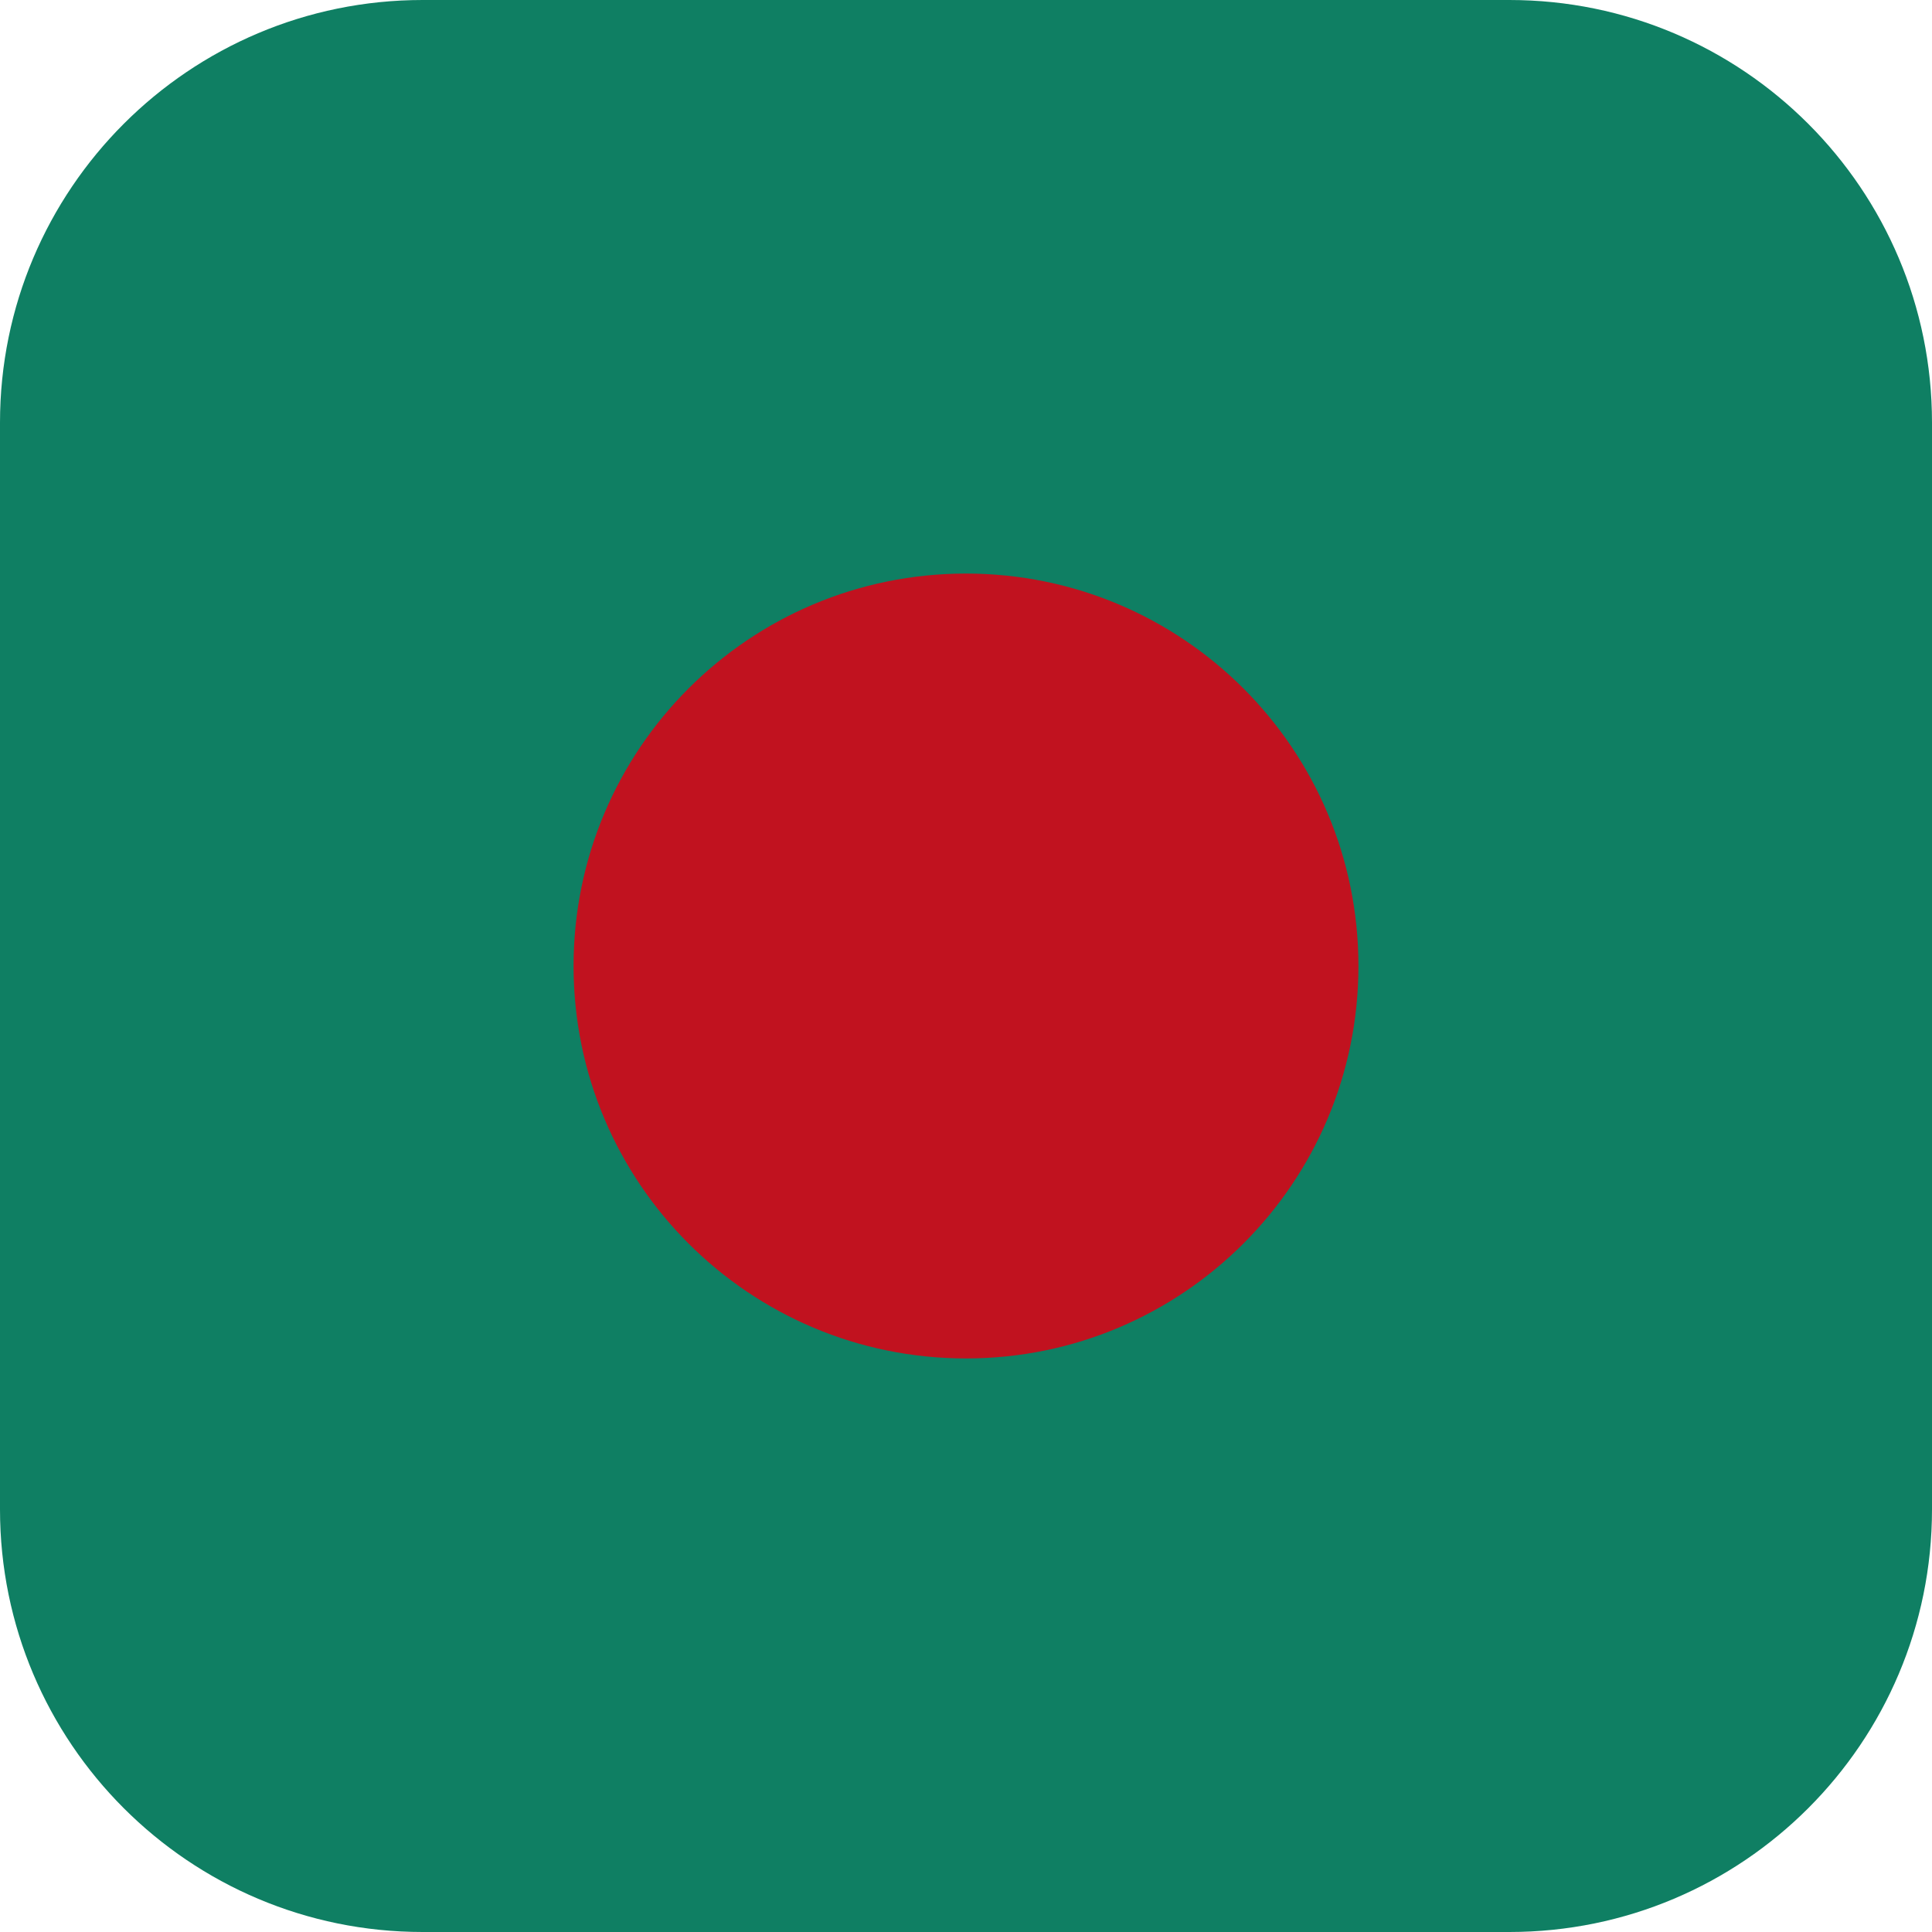
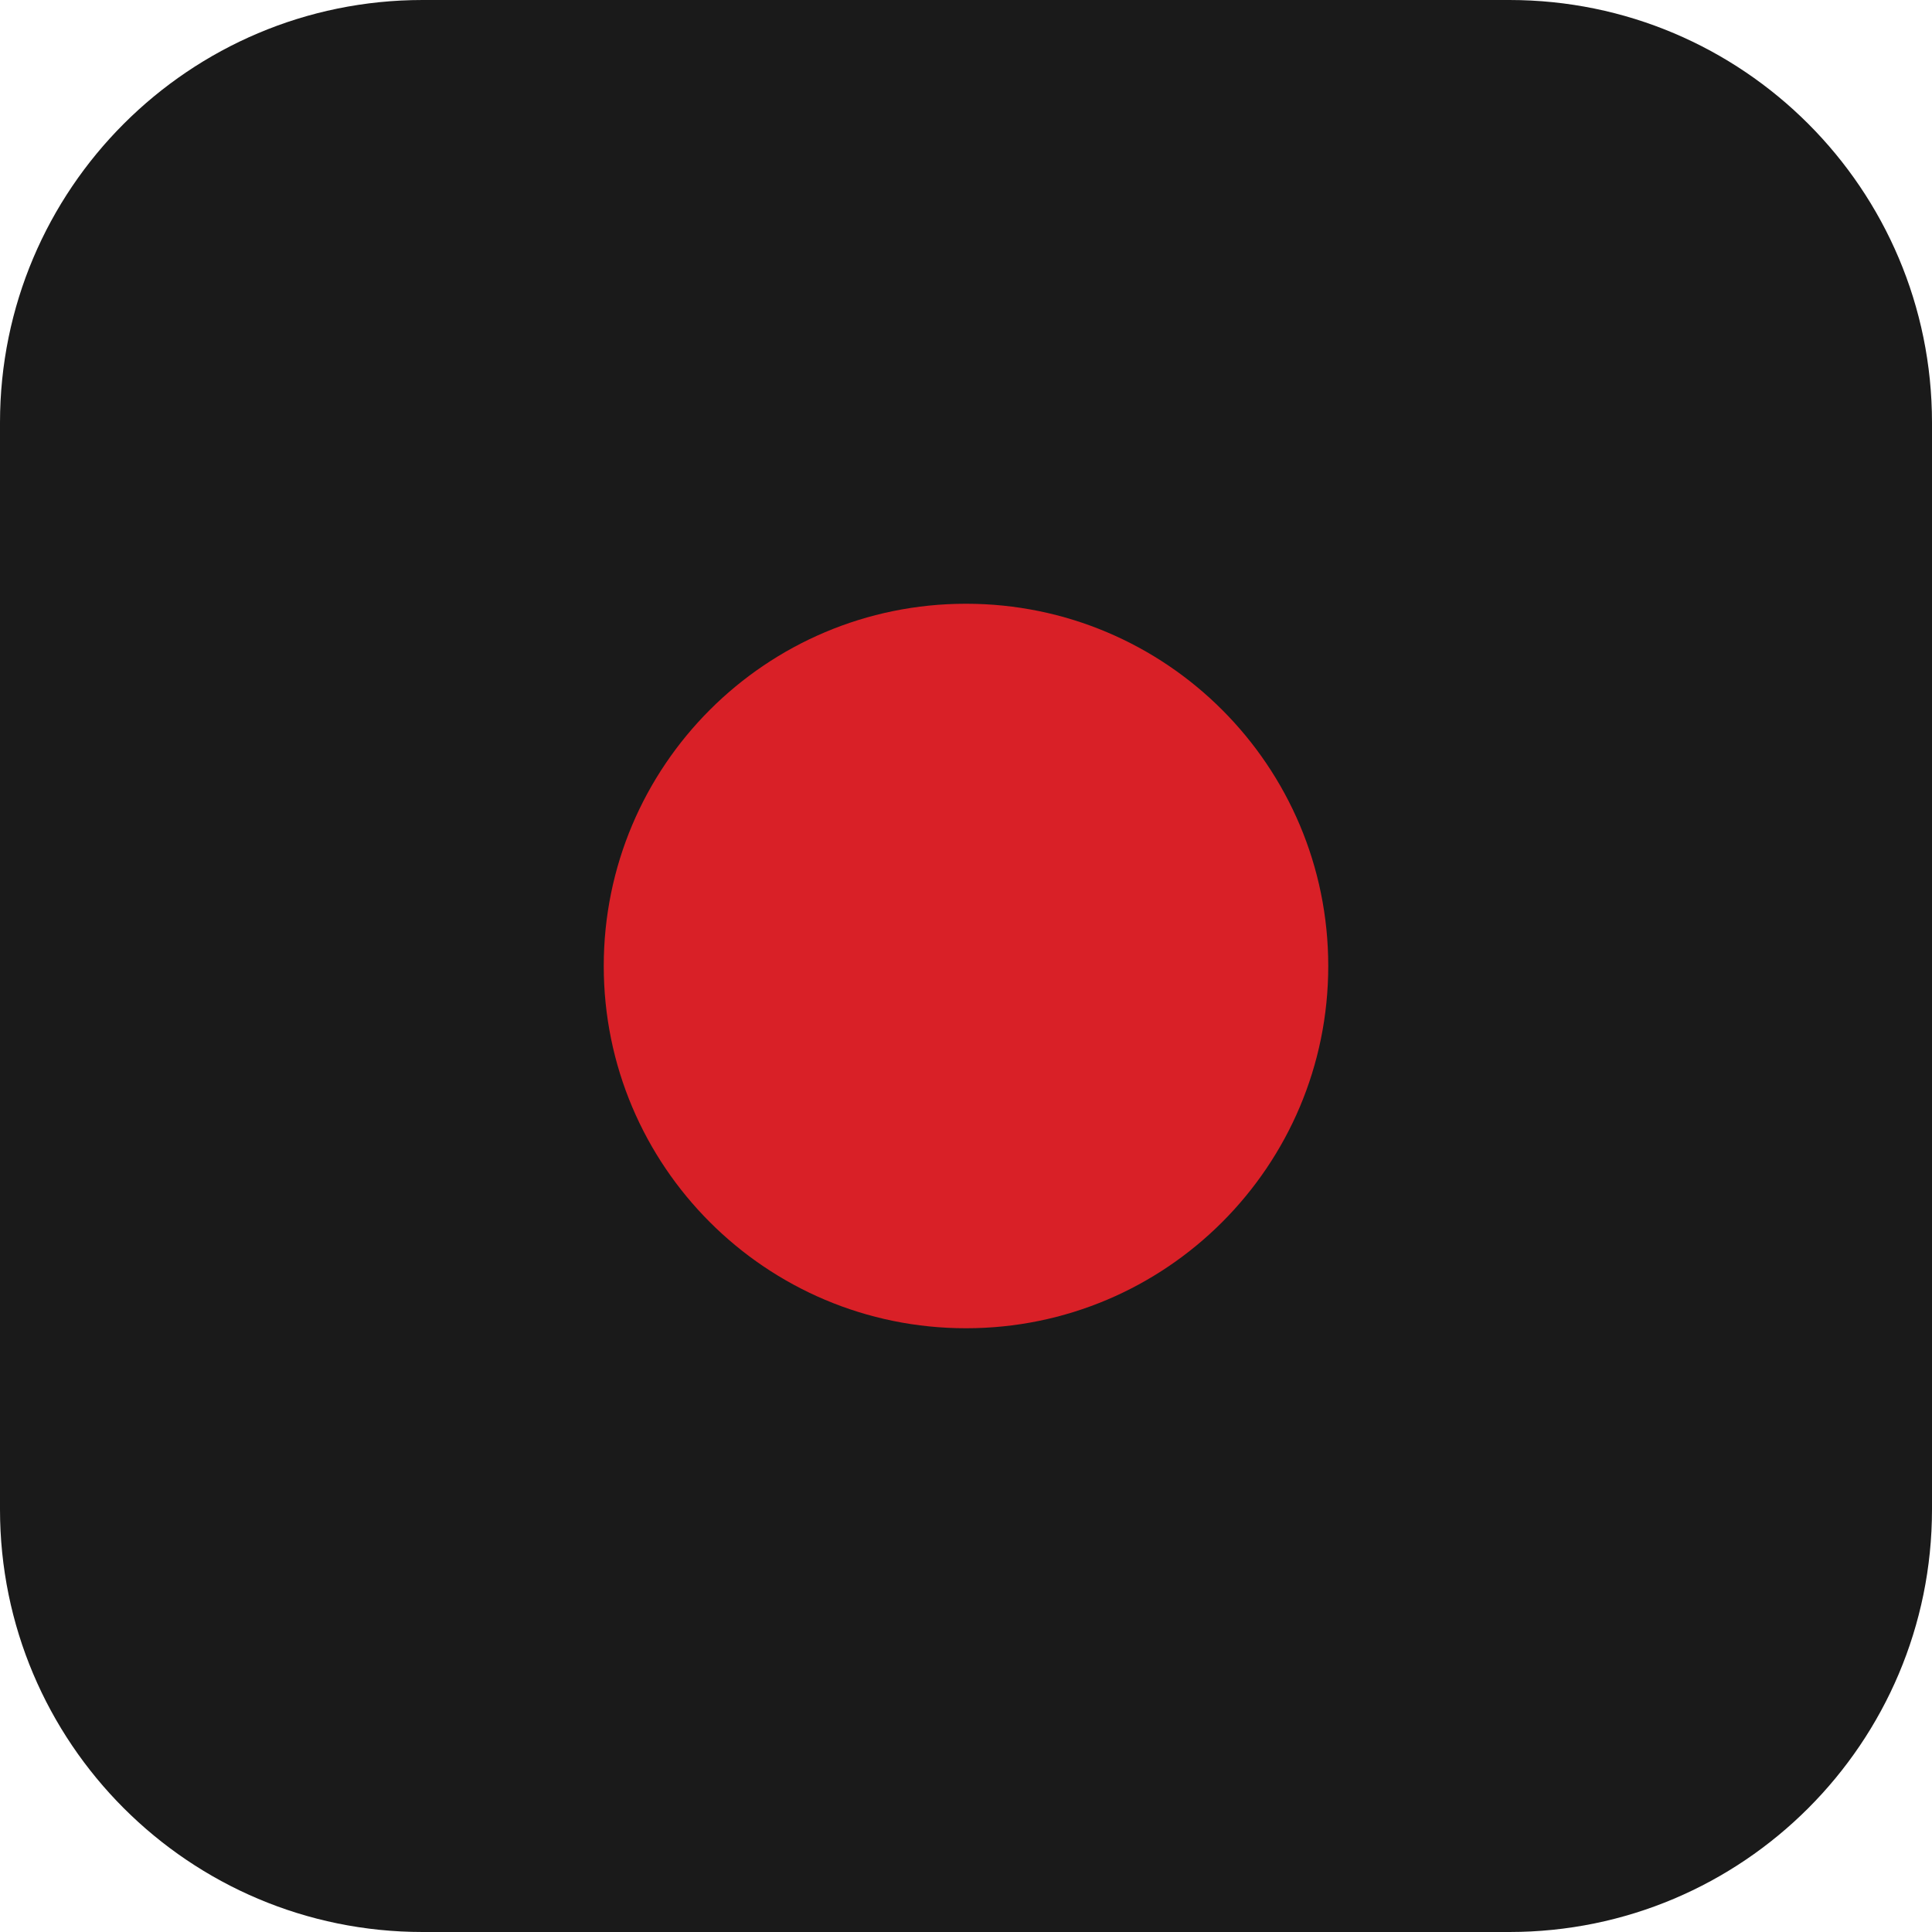
- <svg xmlns="http://www.w3.org/2000/svg" viewBox="0 0 64 64" role="img" aria-label="Castwing favicon">
-   <rect x="0" y="0" width="64" height="64" rx="14" fill="#0f7f63" />
-   <circle cx="32" cy="32" r="13" fill="#c1121f" />
+ <svg xmlns="http://www.w3.org/2000/svg" viewBox="0 0 64 64" role="img" aria-label="CitizenTape favicon">
+   <rect width="64" height="64" rx="14" fill="#1a1a1a" />
+   <circle cx="32" cy="32" r="12" fill="#d92027" />
</svg>
